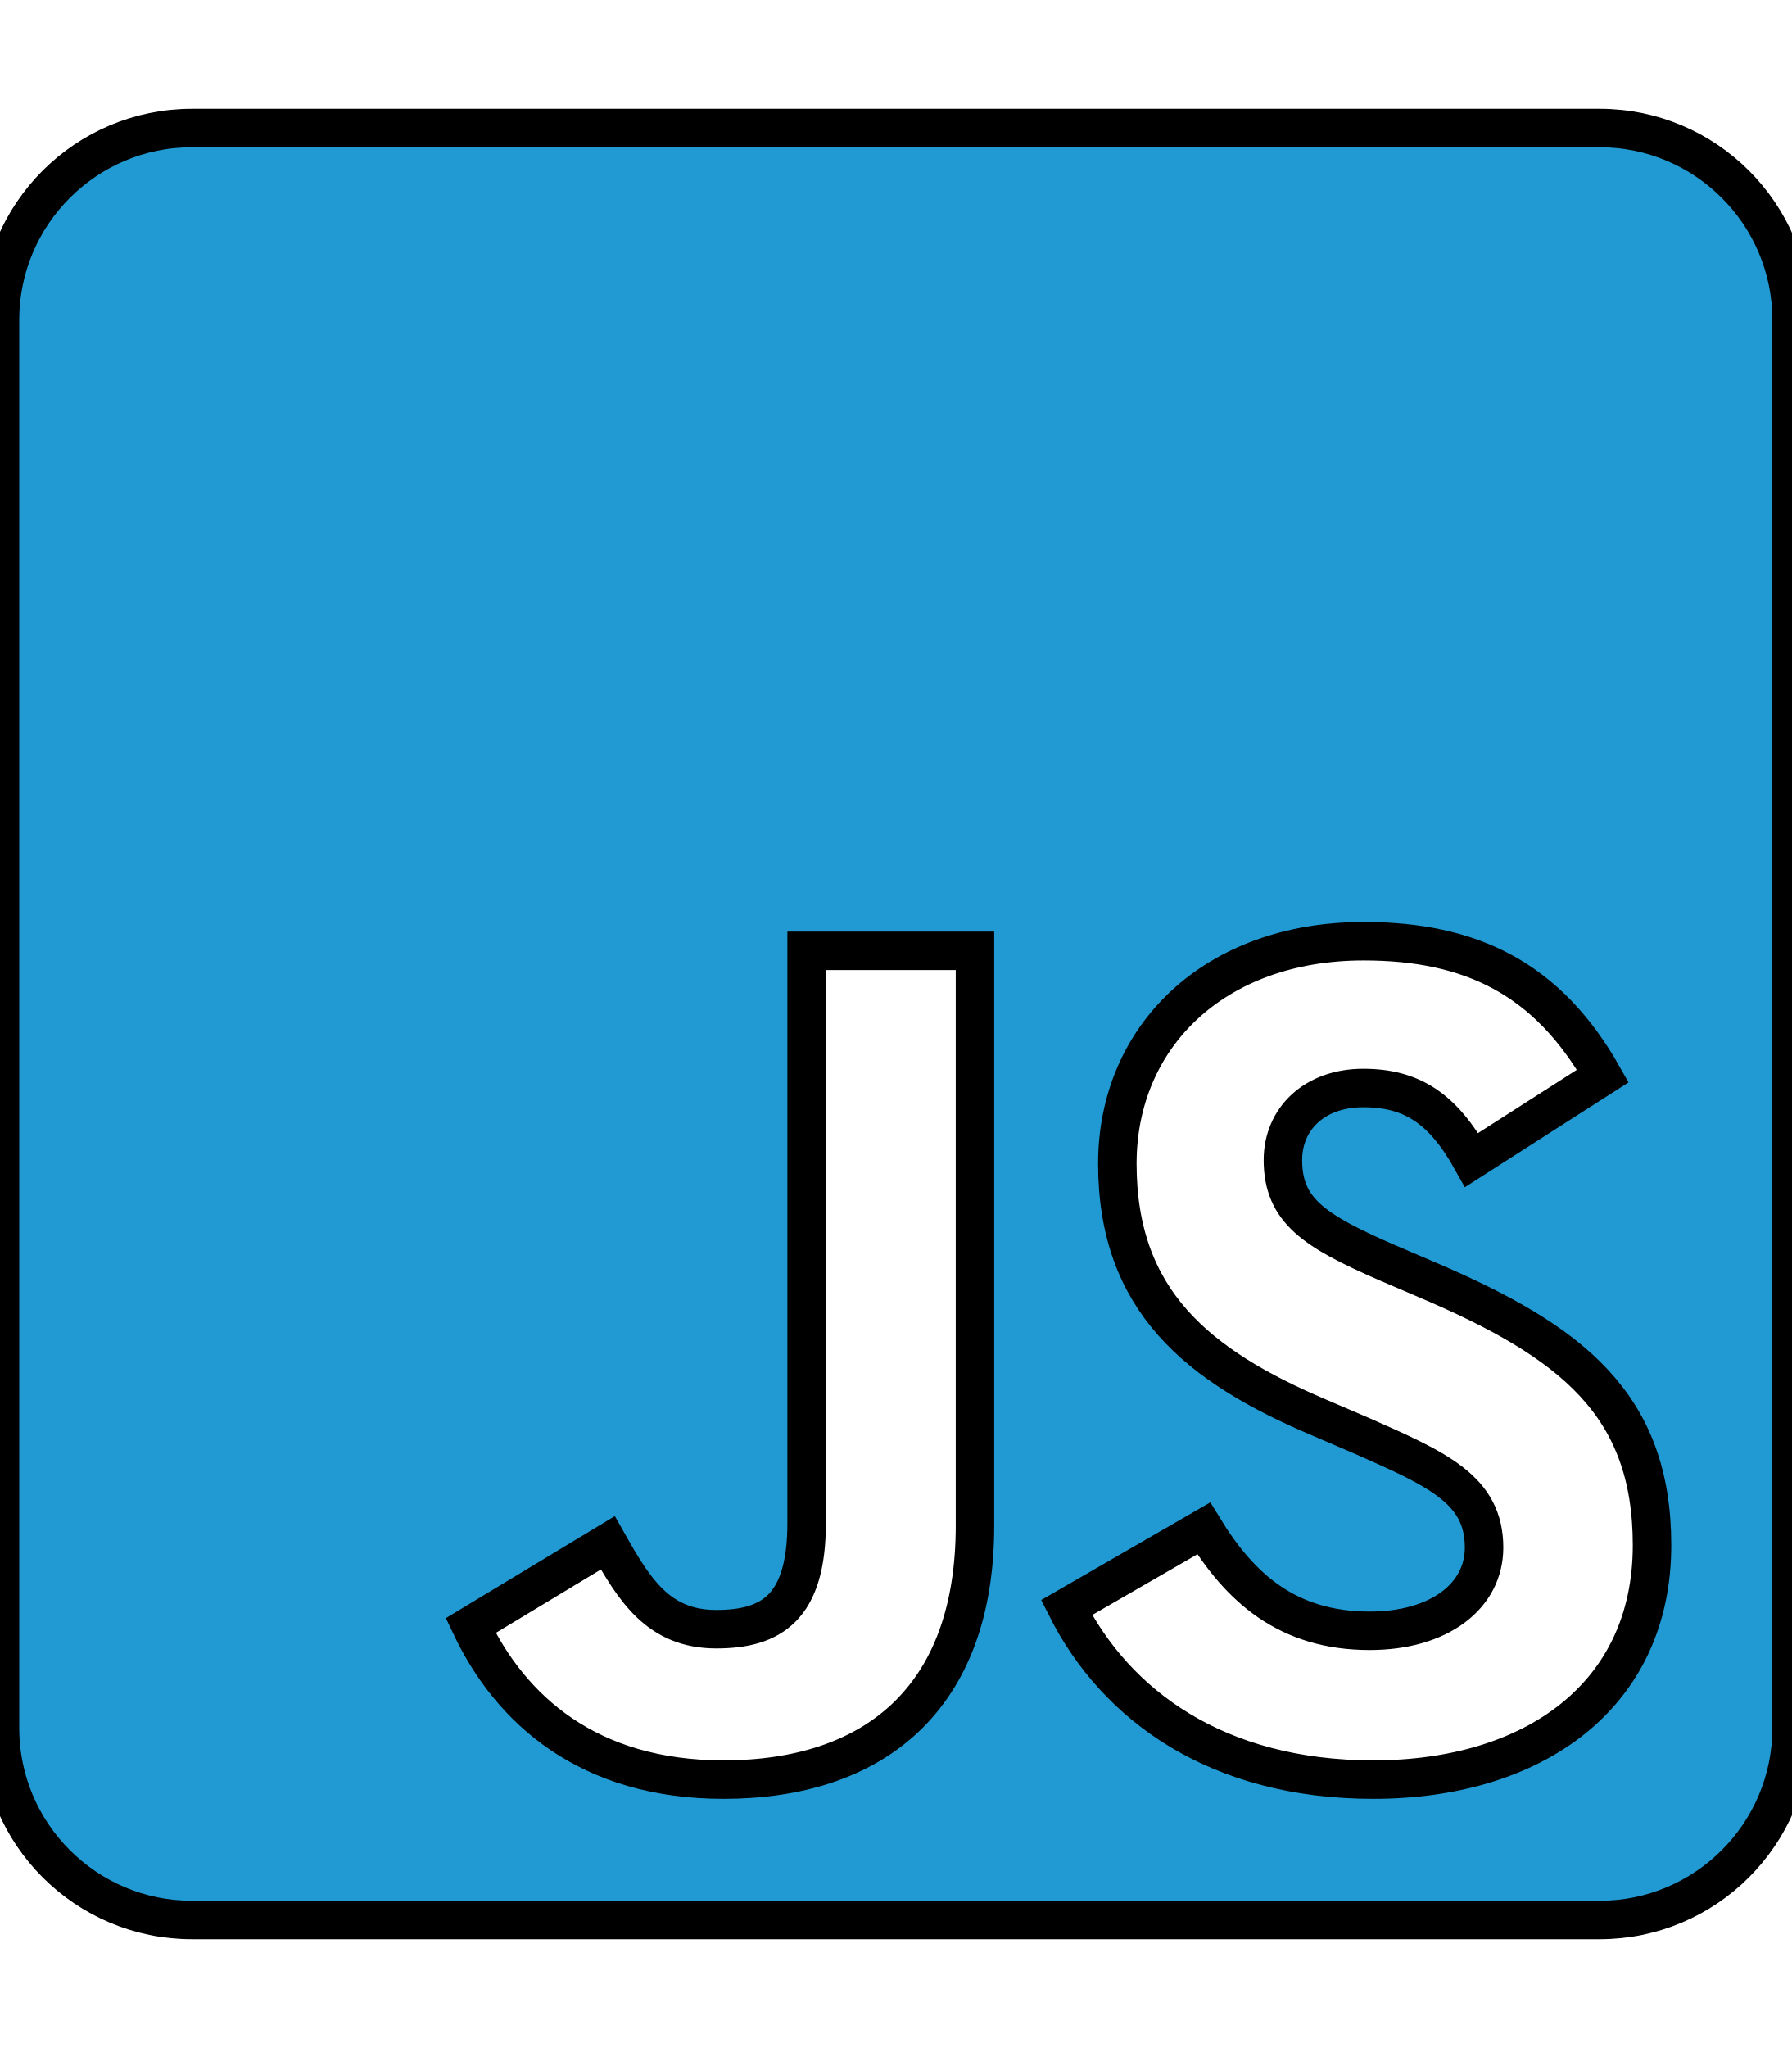
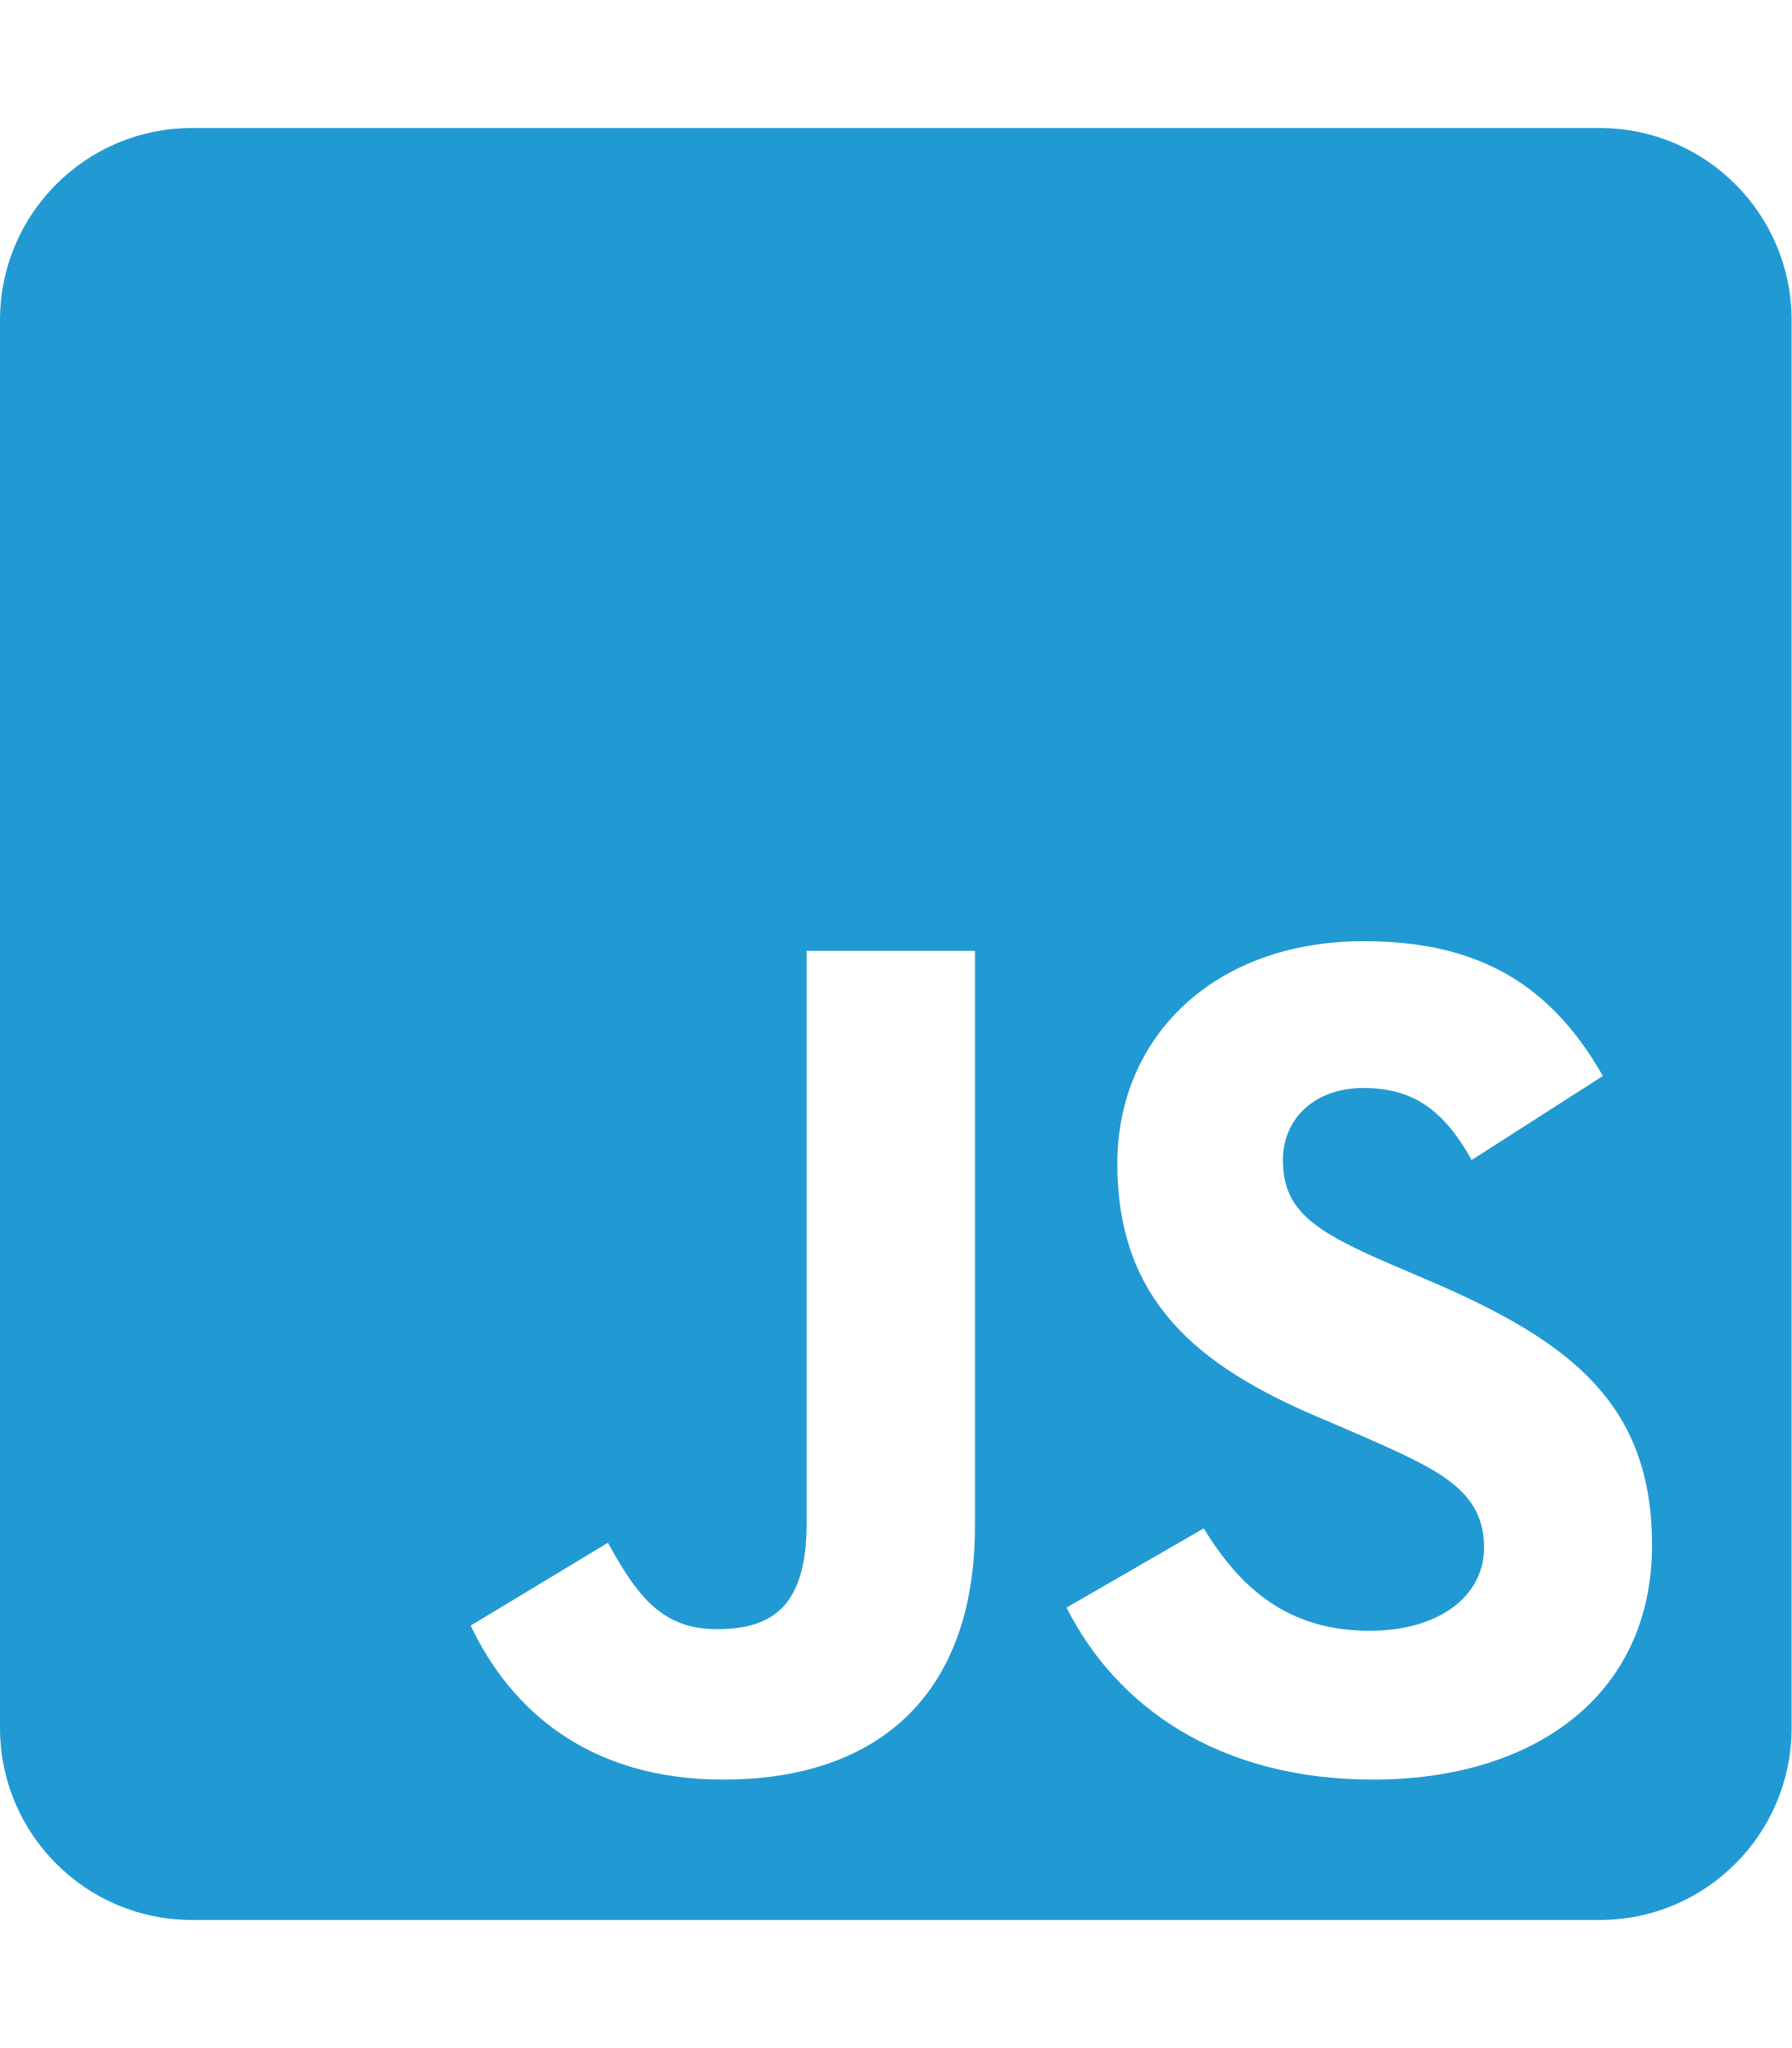
- <svg xmlns="http://www.w3.org/2000/svg" viewBox="0 0 448 512" fill="#219AD3" stroke="black" stroke-width="2%">
+ <svg xmlns="http://www.w3.org/2000/svg" viewBox="0 0 448 512" fill="#219AD3">
  <path d="M400 32H48C21.5 32 0 53.5 0 80v352c0 26.5 21.5 48 48 48h352c26.5 0 48-21.5 48-48V80c0-26.5-21.5-48-48-48zM243.8 381.4c0 43.6-25.6 63.5-62.9 63.5-33.7 0-53.2-17.4-63.2-38.5l34.3-20.7c6.6 11.7 12.6 21.6 27.1 21.6 13.8 0 22.6-5.4 22.6-26.5V237.7h42.1v143.7zm99.6 63.5c-39.1 0-64.4-18.6-76.7-43l34.3-19.8c9 14.7 20.8 25.6 41.5 25.6 17.4 0 28.6-8.7 28.6-20.8 0-14.4-11.4-19.5-30.7-28l-10.5-4.5c-30.4-12.9-50.5-29.2-50.5-63.5 0-31.6 24.1-55.6 61.6-55.6 26.8 0 46 9.3 59.8 33.7L368 290c-7.2-12.9-15-18-27.1-18-12.3 0-20.1 7.8-20.1 18 0 12.6 7.8 17.7 25.9 25.6l10.5 4.5c35.8 15.3 55.9 31 55.9 66.2 0 37.8-29.8 58.6-69.7 58.6z" />
</svg>
